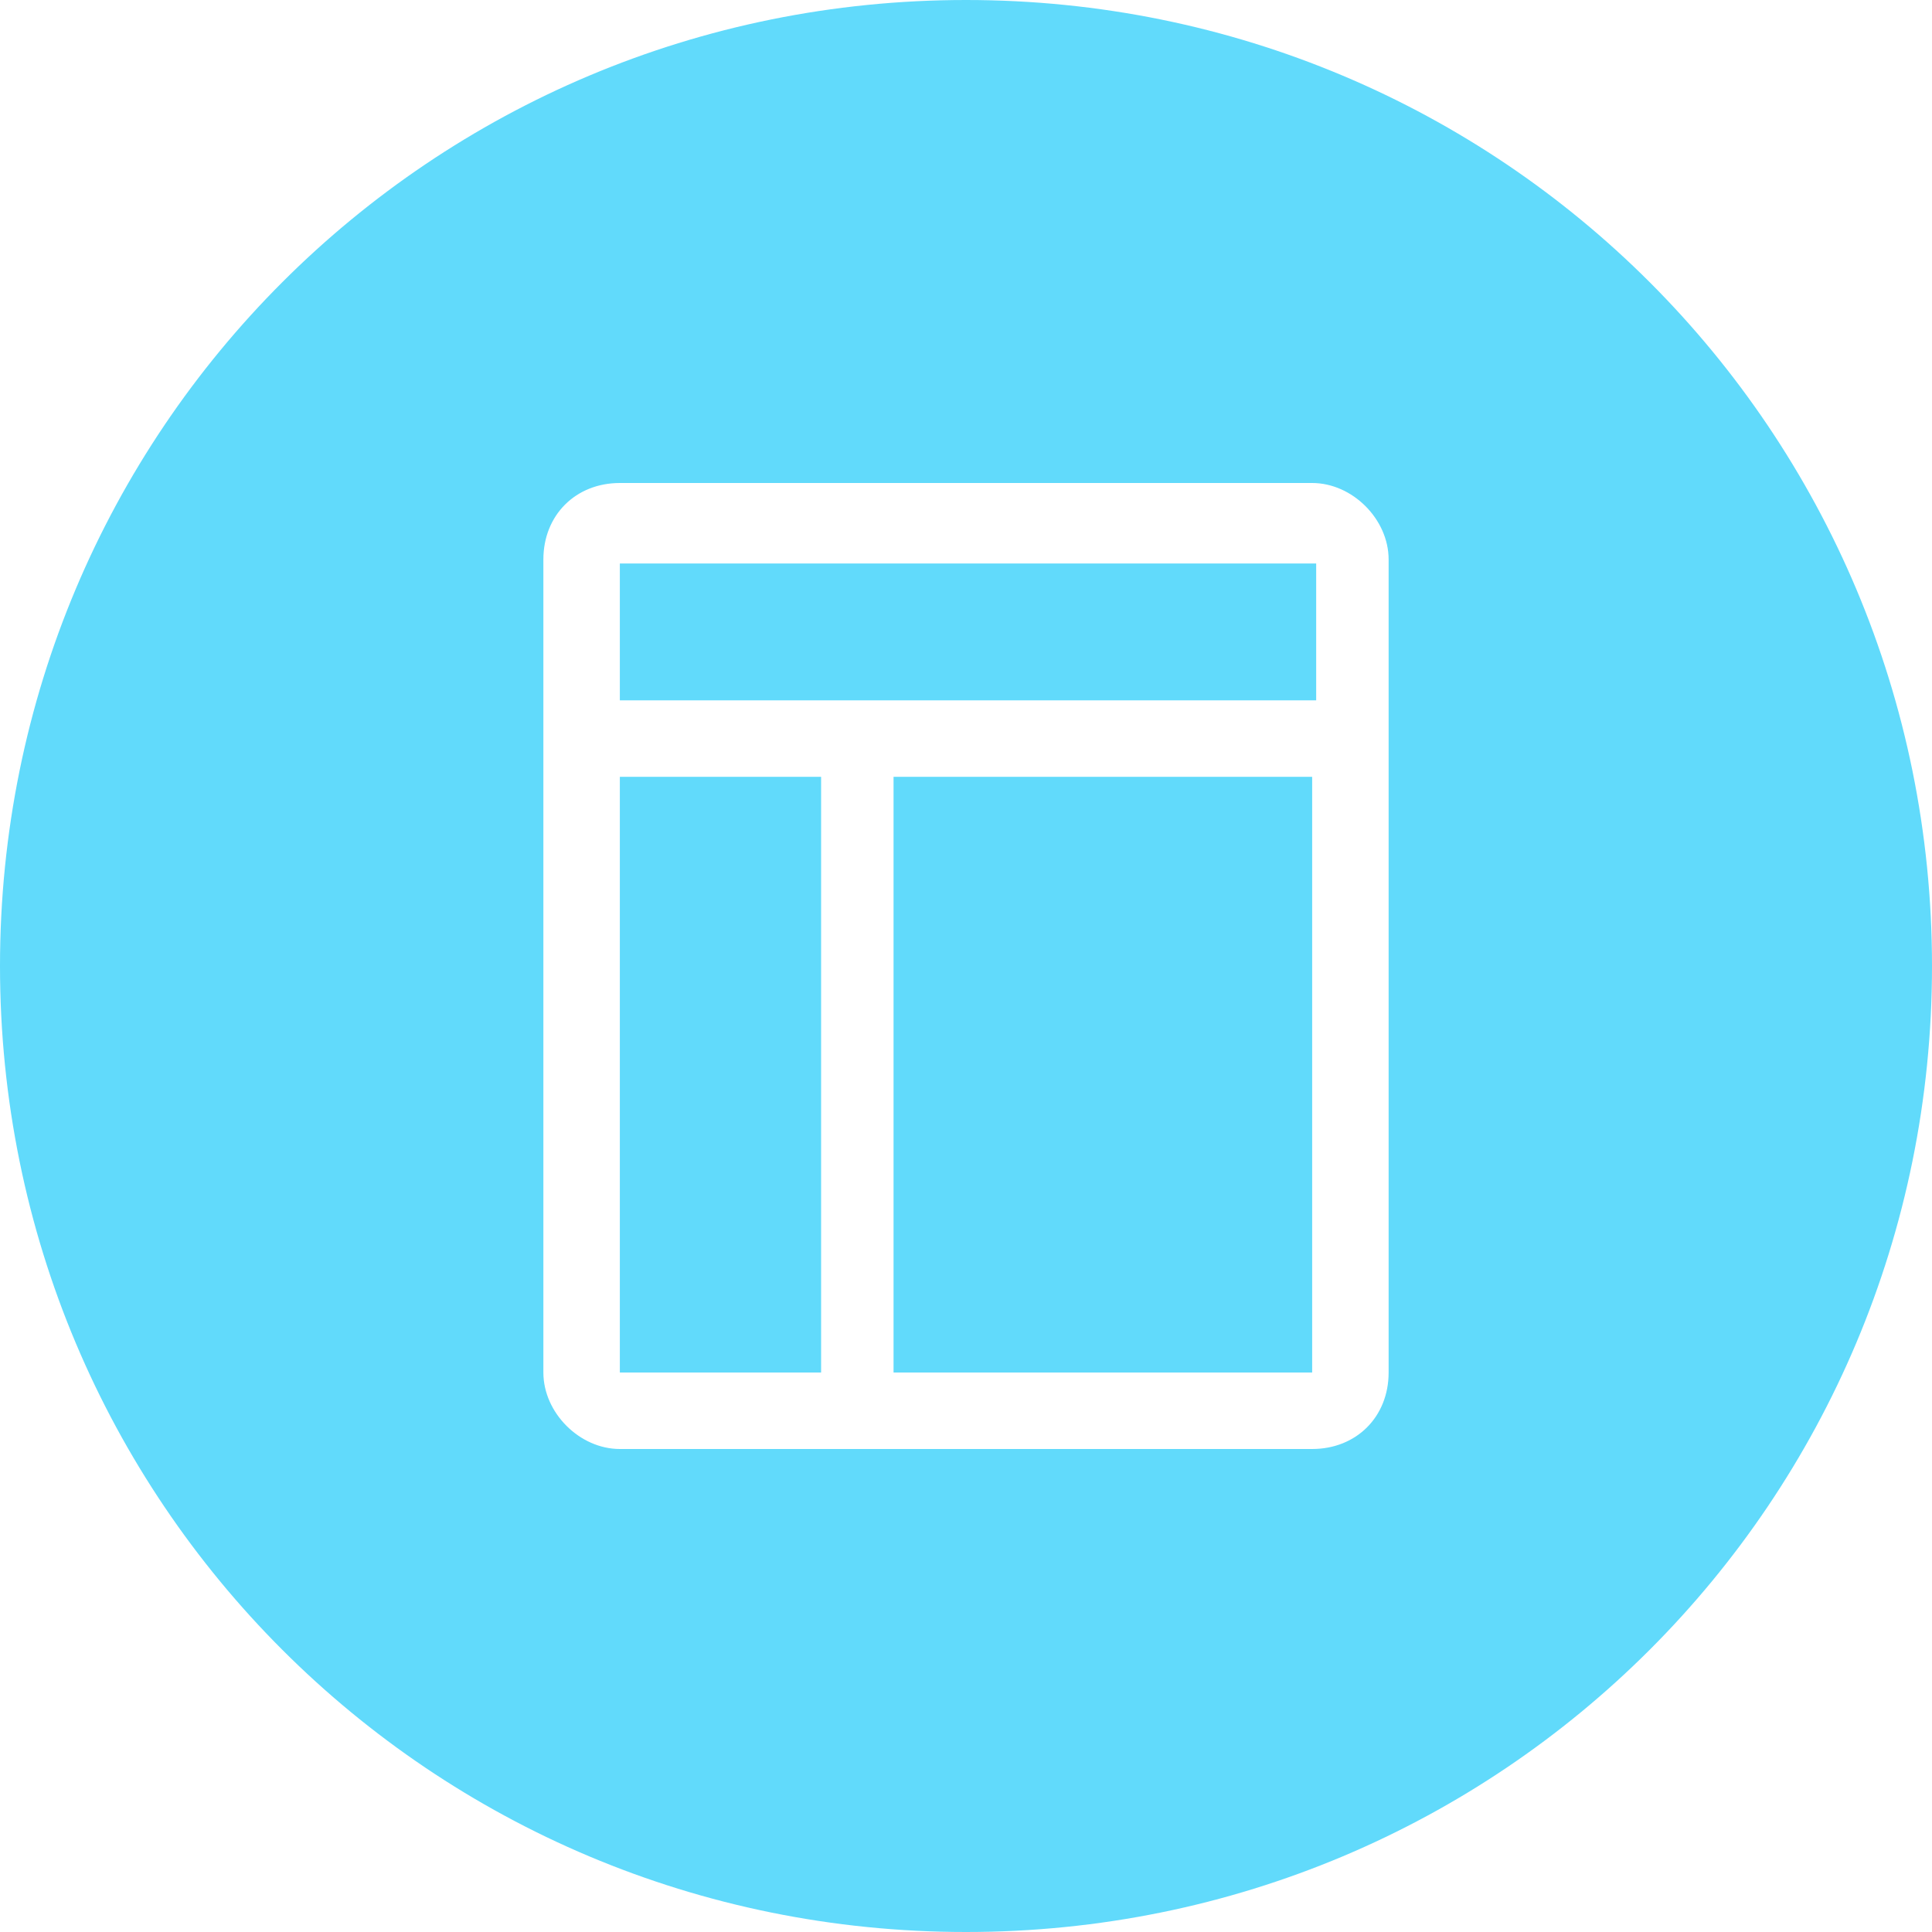
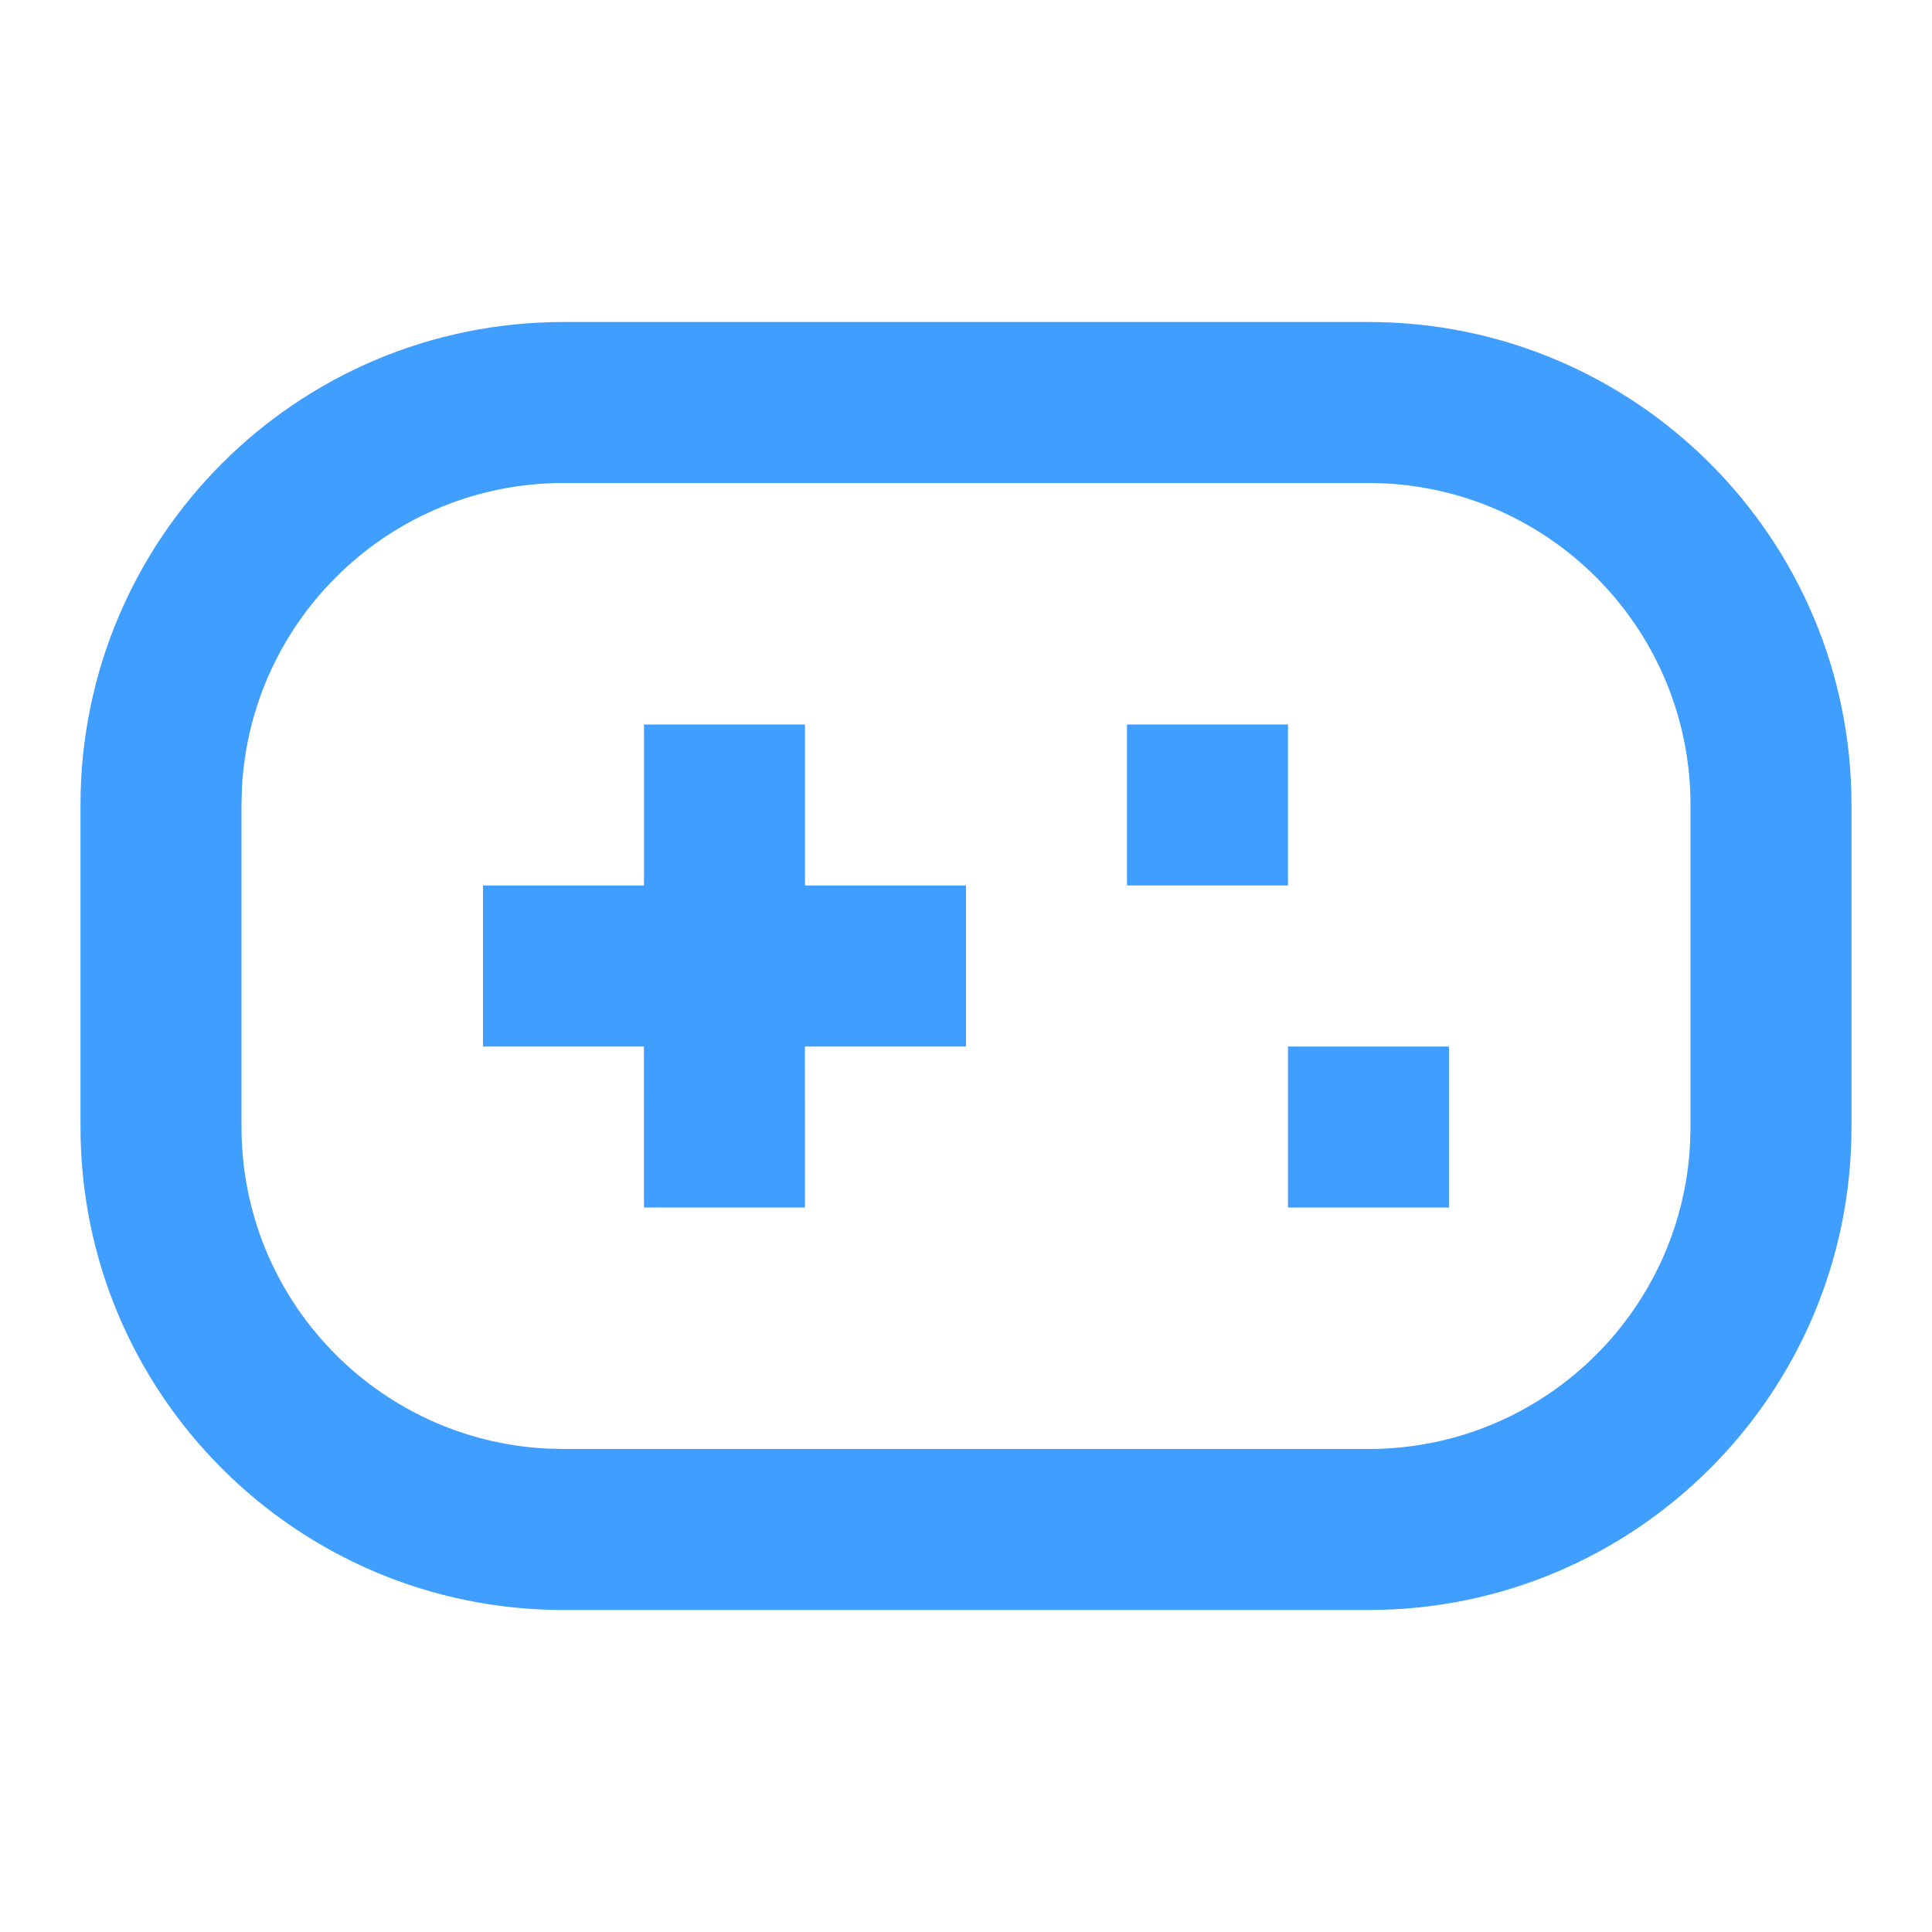
- <svg xmlns="http://www.w3.org/2000/svg" t="1656468723058" class="icon" viewBox="0 0 1024 1024" version="1.1" p-id="3824" width="256" height="256">
-   <defs>
-     <style type="text/css">@font-face { font-family: feedback-iconfont; src: url("//at.alicdn.com/t/font_1031158_u69w8yhxdu.woff2?t=1630033759944") format("woff2"), url("//at.alicdn.com/t/font_1031158_u69w8yhxdu.woff?t=1630033759944") format("woff"), url("//at.alicdn.com/t/font_1031158_u69w8yhxdu.ttf?t=1630033759944") format("truetype"); }
- </style>
-   </defs>
-   <path d="M512 0C228.267 0 0 228.267 0 512s228.267 512 512 512 512-228.267 512-512S795.733 0 512 0z m224 727.467c0 23.467-17.067 40.533-40.533 40.533H328.533c-21.333 0-40.533-19.2-40.533-40.533V296.533c0-23.467 17.067-40.533 40.533-40.533h366.933c21.333 0 40.533 19.2 40.533 40.533v430.933z" fill="#61dafb" p-id="3825" data-spm-anchor-id="a313x.7781069.0.i0" class="" />
-   <path d="M473.6 727.467h221.867V411.733H473.6v315.733zM328.533 727.467h106.667V411.733h-106.667v315.733zM328.533 296.533v74.667h369.067V298.667H328.533z" fill="#61dafb" p-id="3826" data-spm-anchor-id="a313x.7781069.0.i2" class="" />
+ <svg xmlns="http://www.w3.org/2000/svg" viewBox="0 0 24 24" fill="#409eff">
+   <path d="M17 4C20.314 4 23 6.686 23 10V14C23 17.314 20.314 20 17 20H7C3.686 20 1 17.314 1 14V10C1 6.686 3.686 4 7 4H17ZM17 6H7C4.858 6 3.109 7.684 3.005 9.8L3 10V14C3 16.142 4.684 17.891 6.8 17.995L7 18H17C19.142 18 20.891 16.316 20.995 14.2L21 14V10C21 7.858 19.316 6.109 17.2 6.005L17 6ZM10 9V11H12V13H9.999L10 15H8L7.999 13H6V11H8V9H10ZM18 13V15H16V13H18ZM16 9V11H14V9H16Z" />
</svg>
